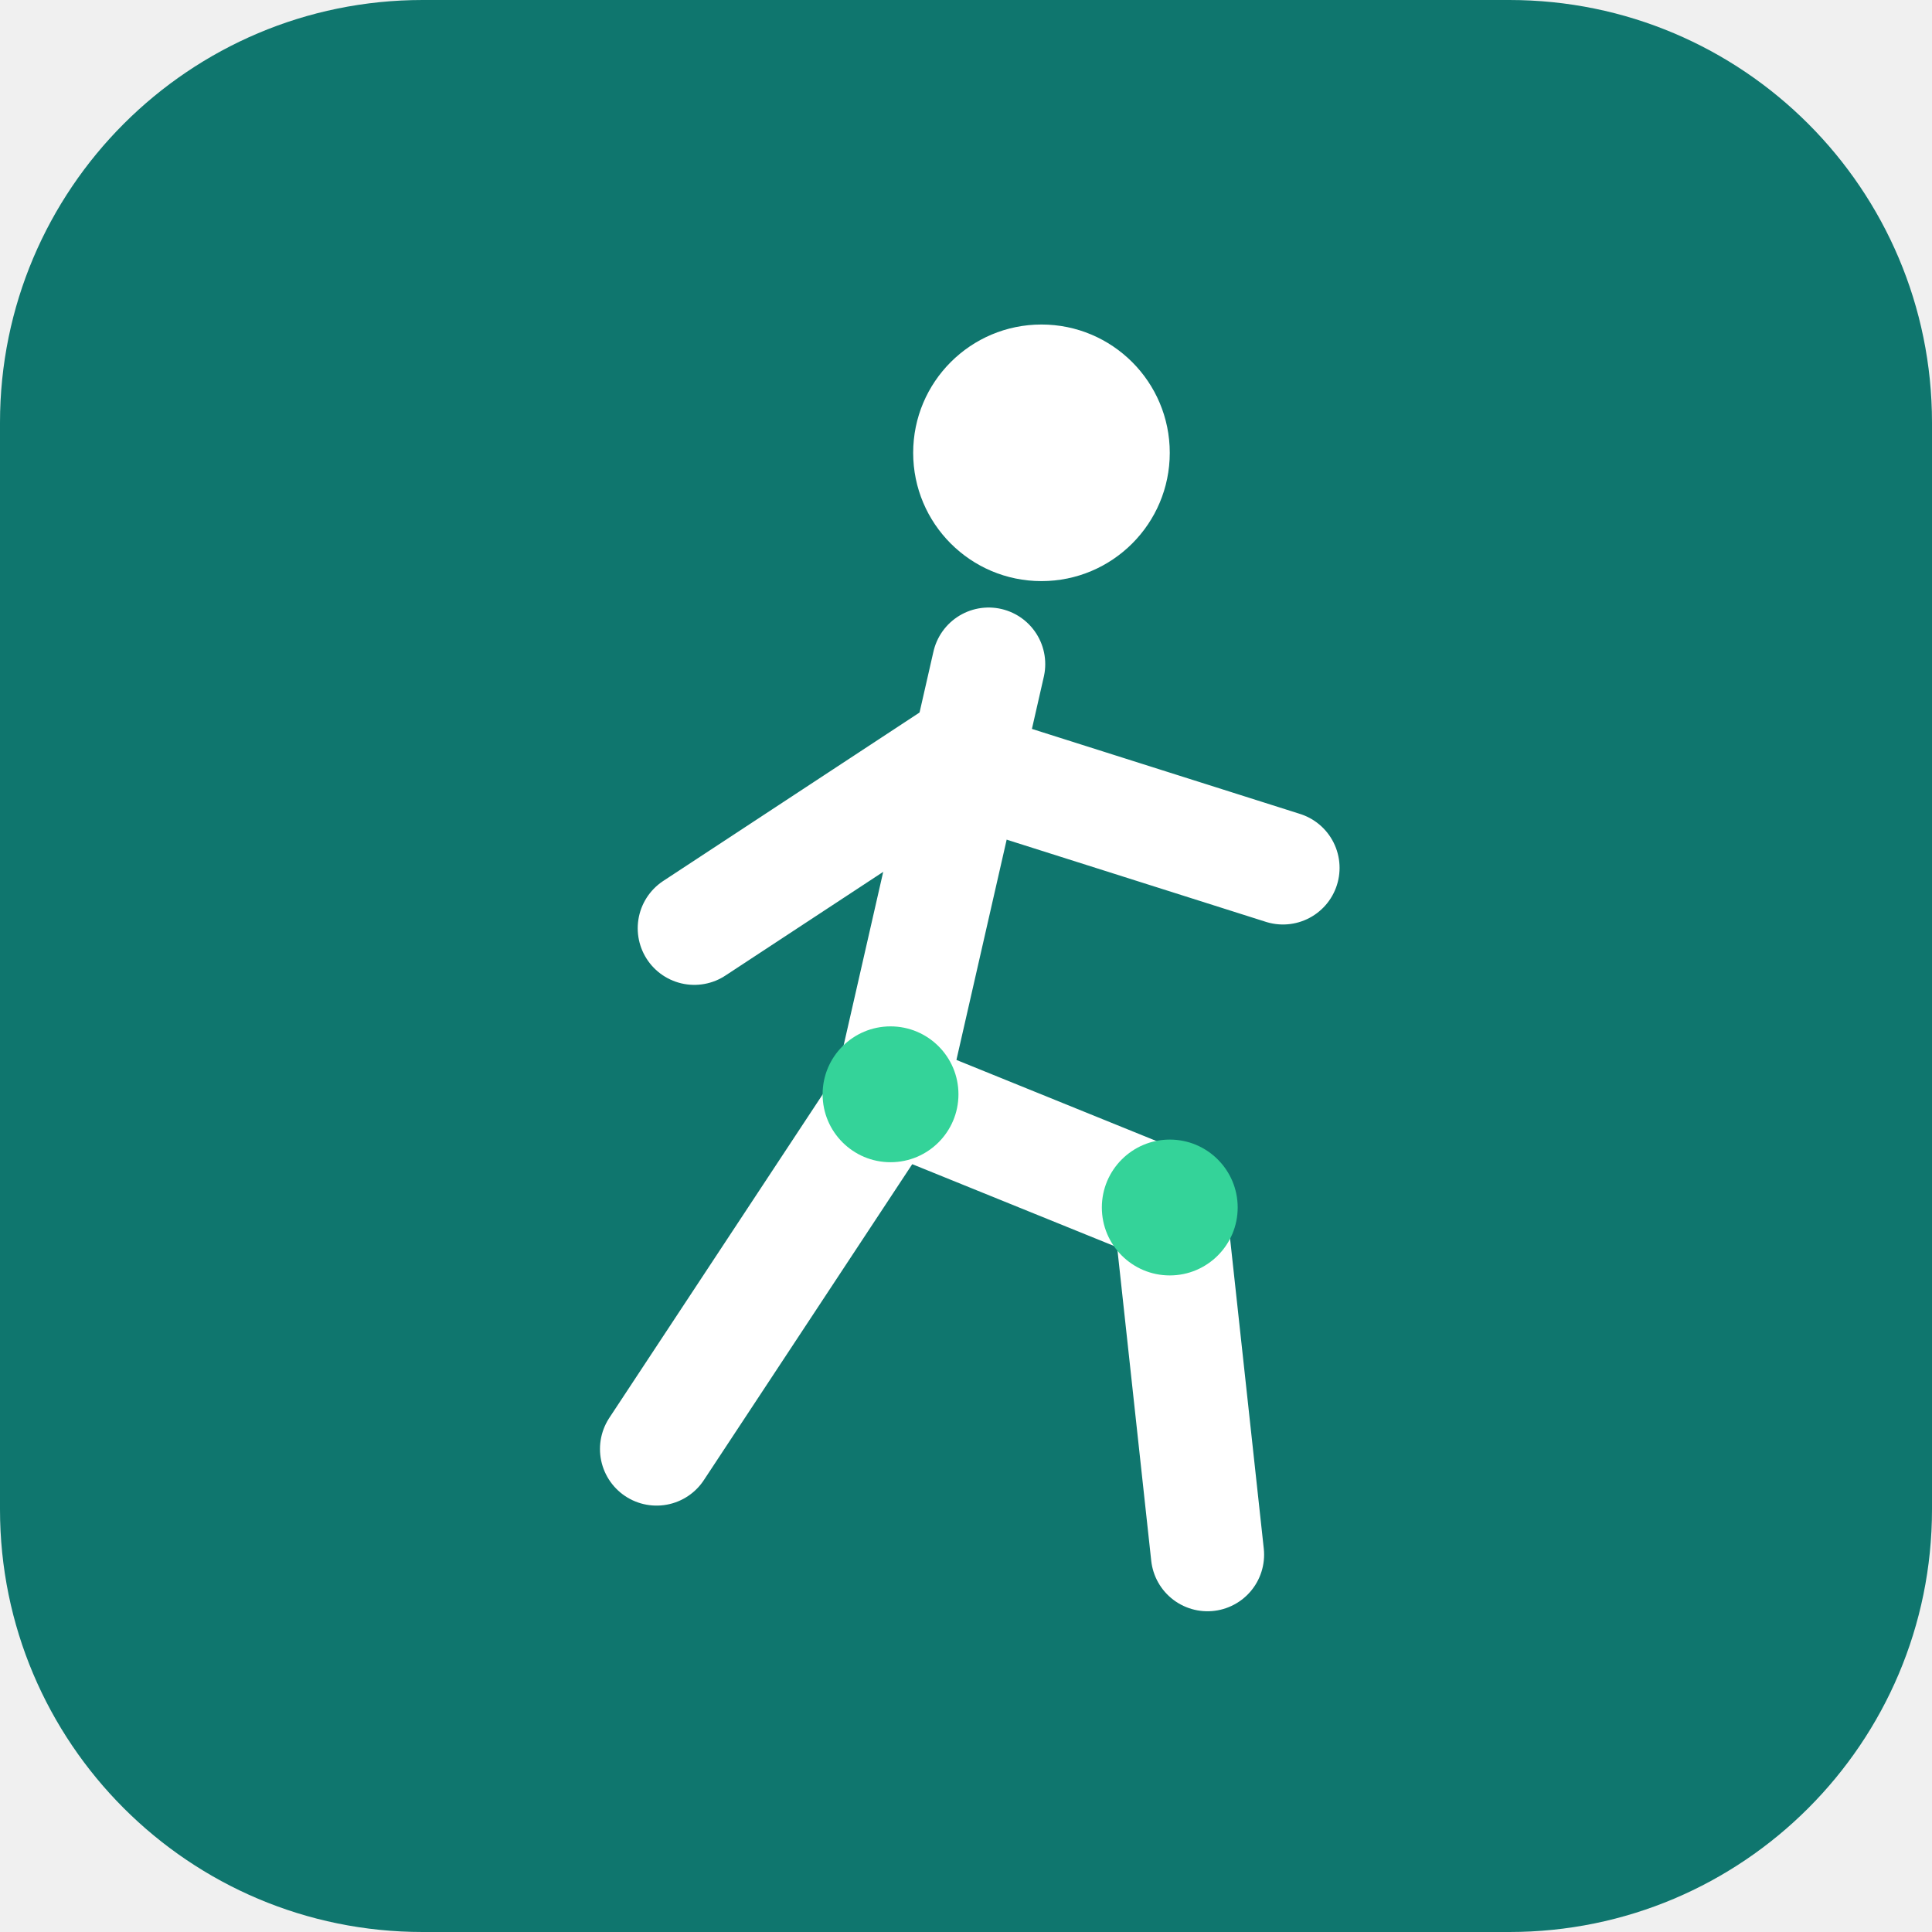
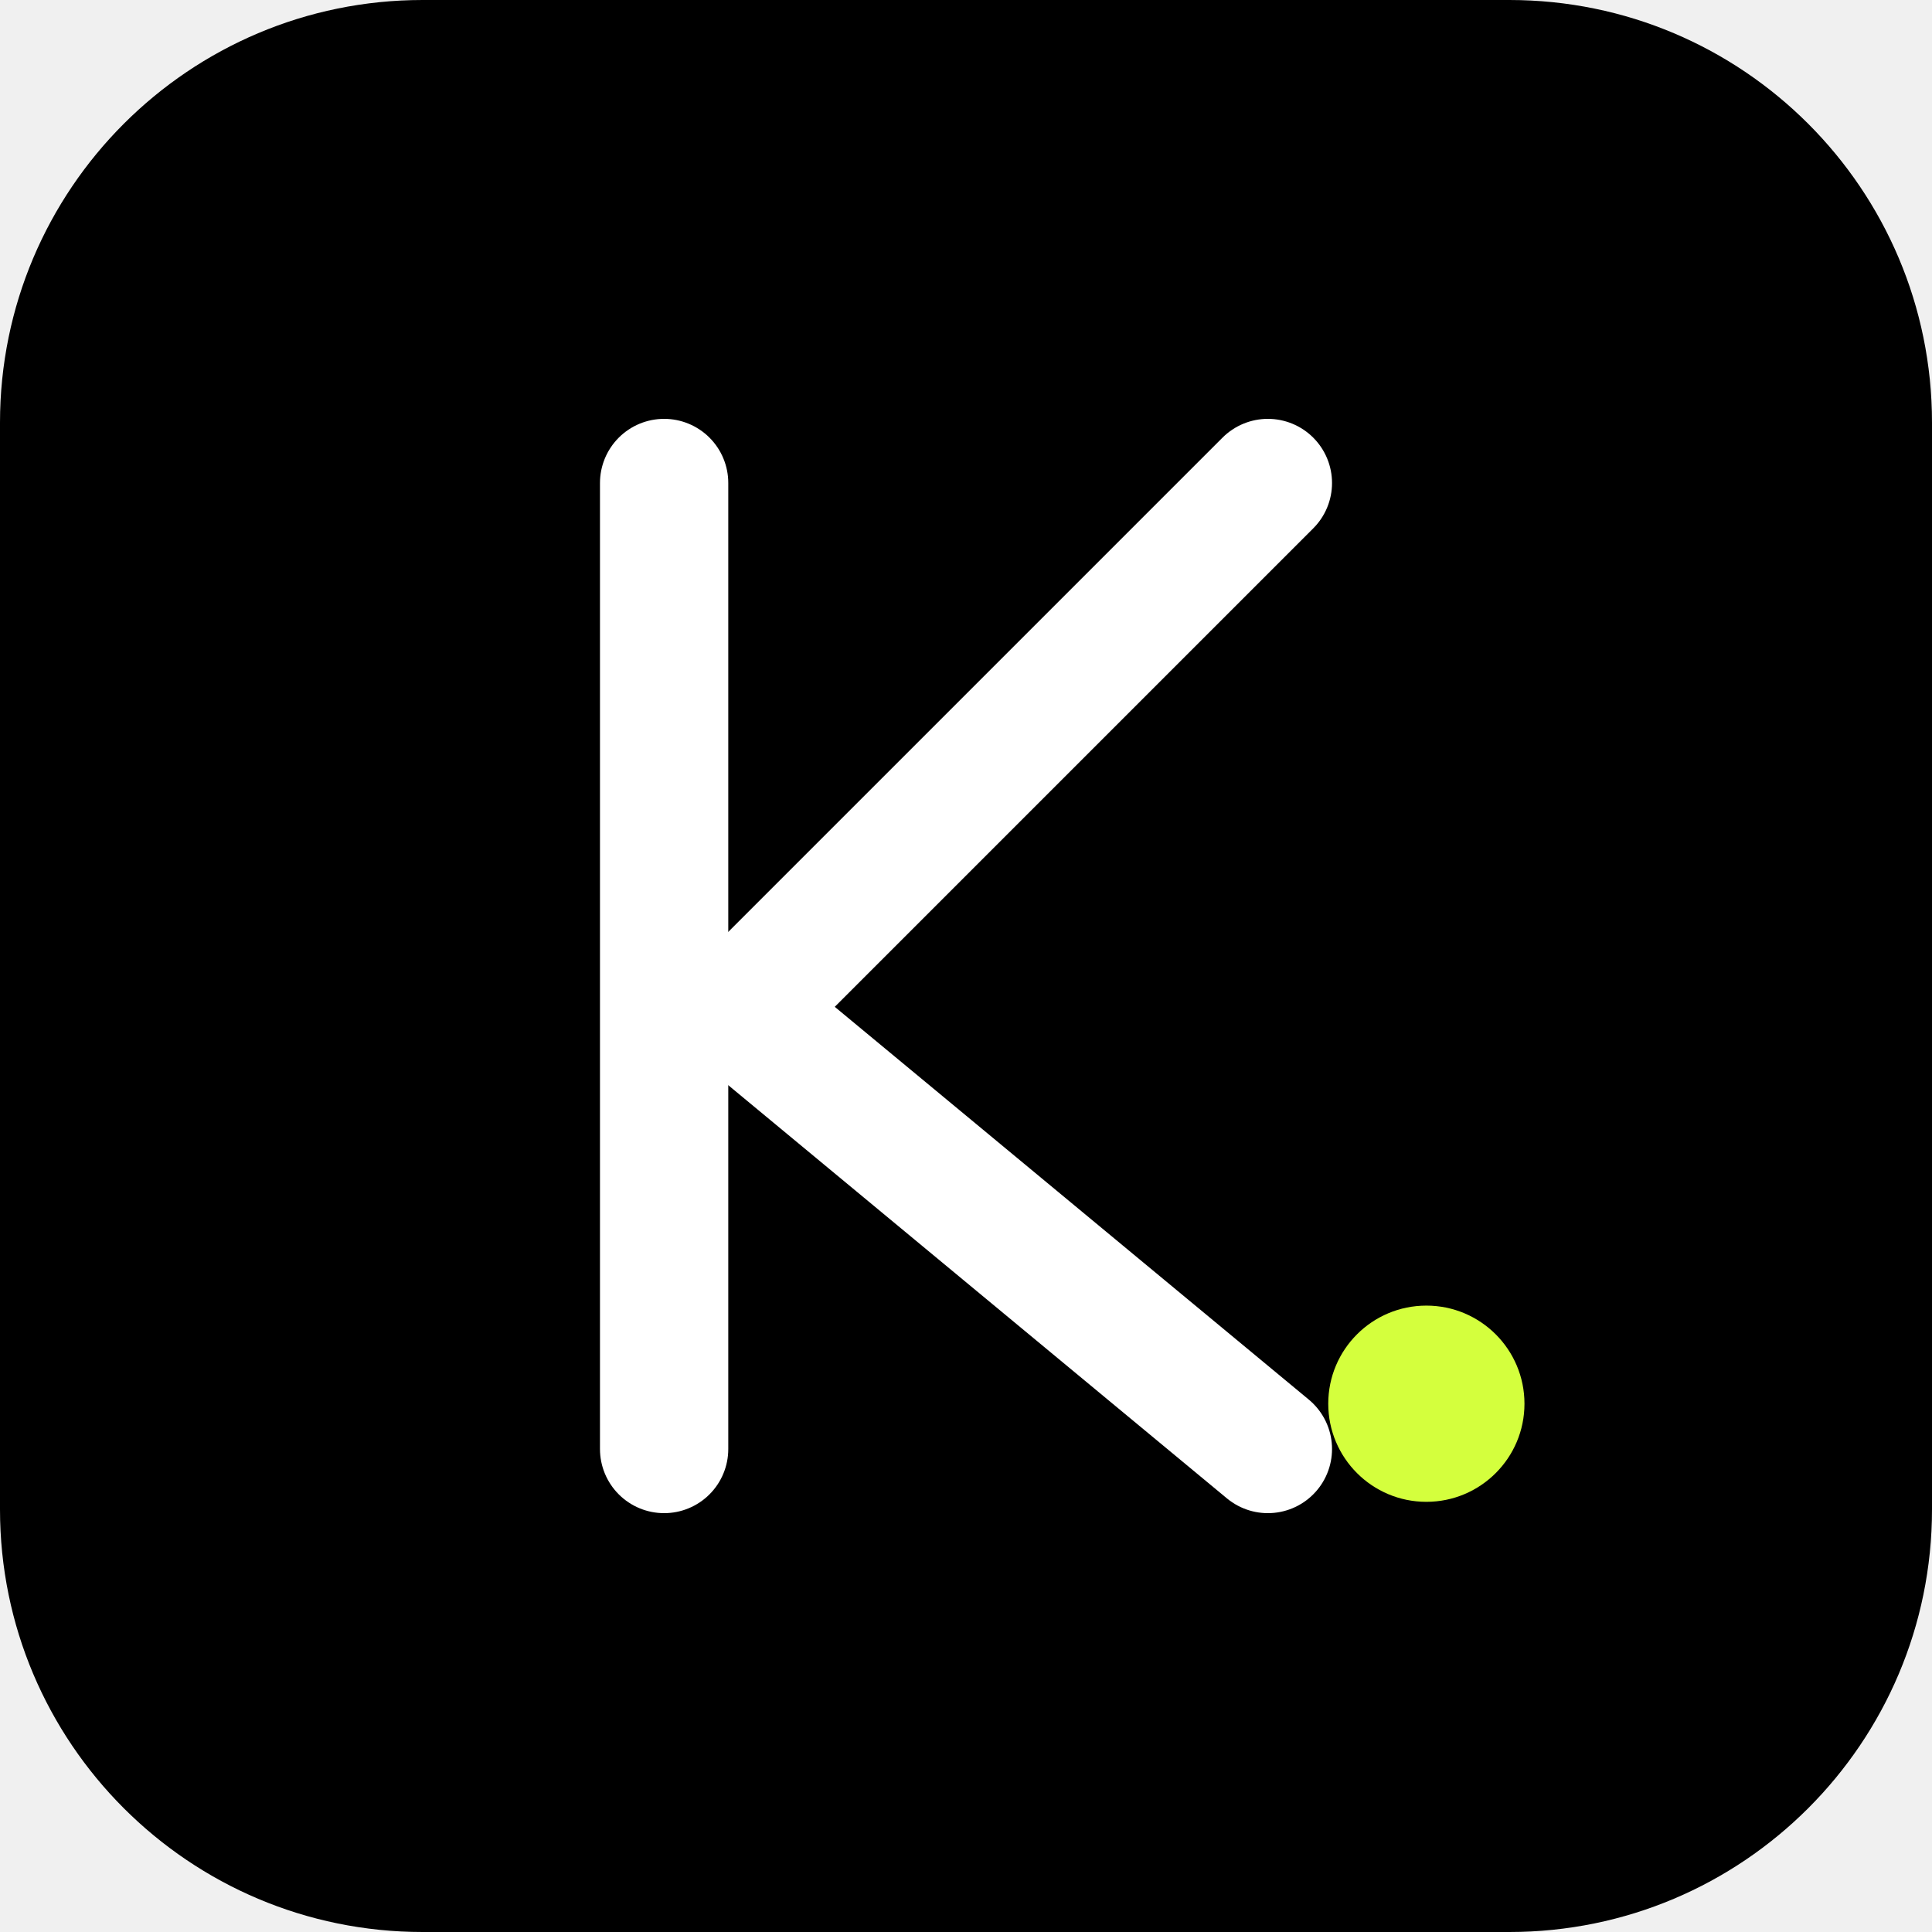
<svg xmlns="http://www.w3.org/2000/svg" viewBox="0 0 512 512">
-   <rect width="512" height="512" rx="112" fill="#0f766e" />
-   <g fill="none" stroke="#fff" stroke-width="30" stroke-linecap="round" stroke-linejoin="round">
-     <circle cx="276" cy="120" r="34" fill="#fff" stroke="none" />
-     <path d="M262 176 236 290l-62 94" />
-     <path d="M236 290l74 30 10 92" />
-     <path d="M254 200l-70 46M258 204l82 26" />
+   <rect width="512" height="512" rx="112" fill="#000" />
+   <g fill="none" stroke="#fff" stroke-width="34" stroke-linecap="round" stroke-linejoin="round">
+     <path d="M176 128v256" />
+     <path d="M336 128 196 268l140 116" />
  </g>
-   <circle cx="236" cy="290" r="18" fill="#34d399" />
-   <circle cx="310" cy="320" r="18" fill="#34d399" />
+   <circle cx="378" cy="372" r="26" fill="#d4ff3d" />
</svg>
